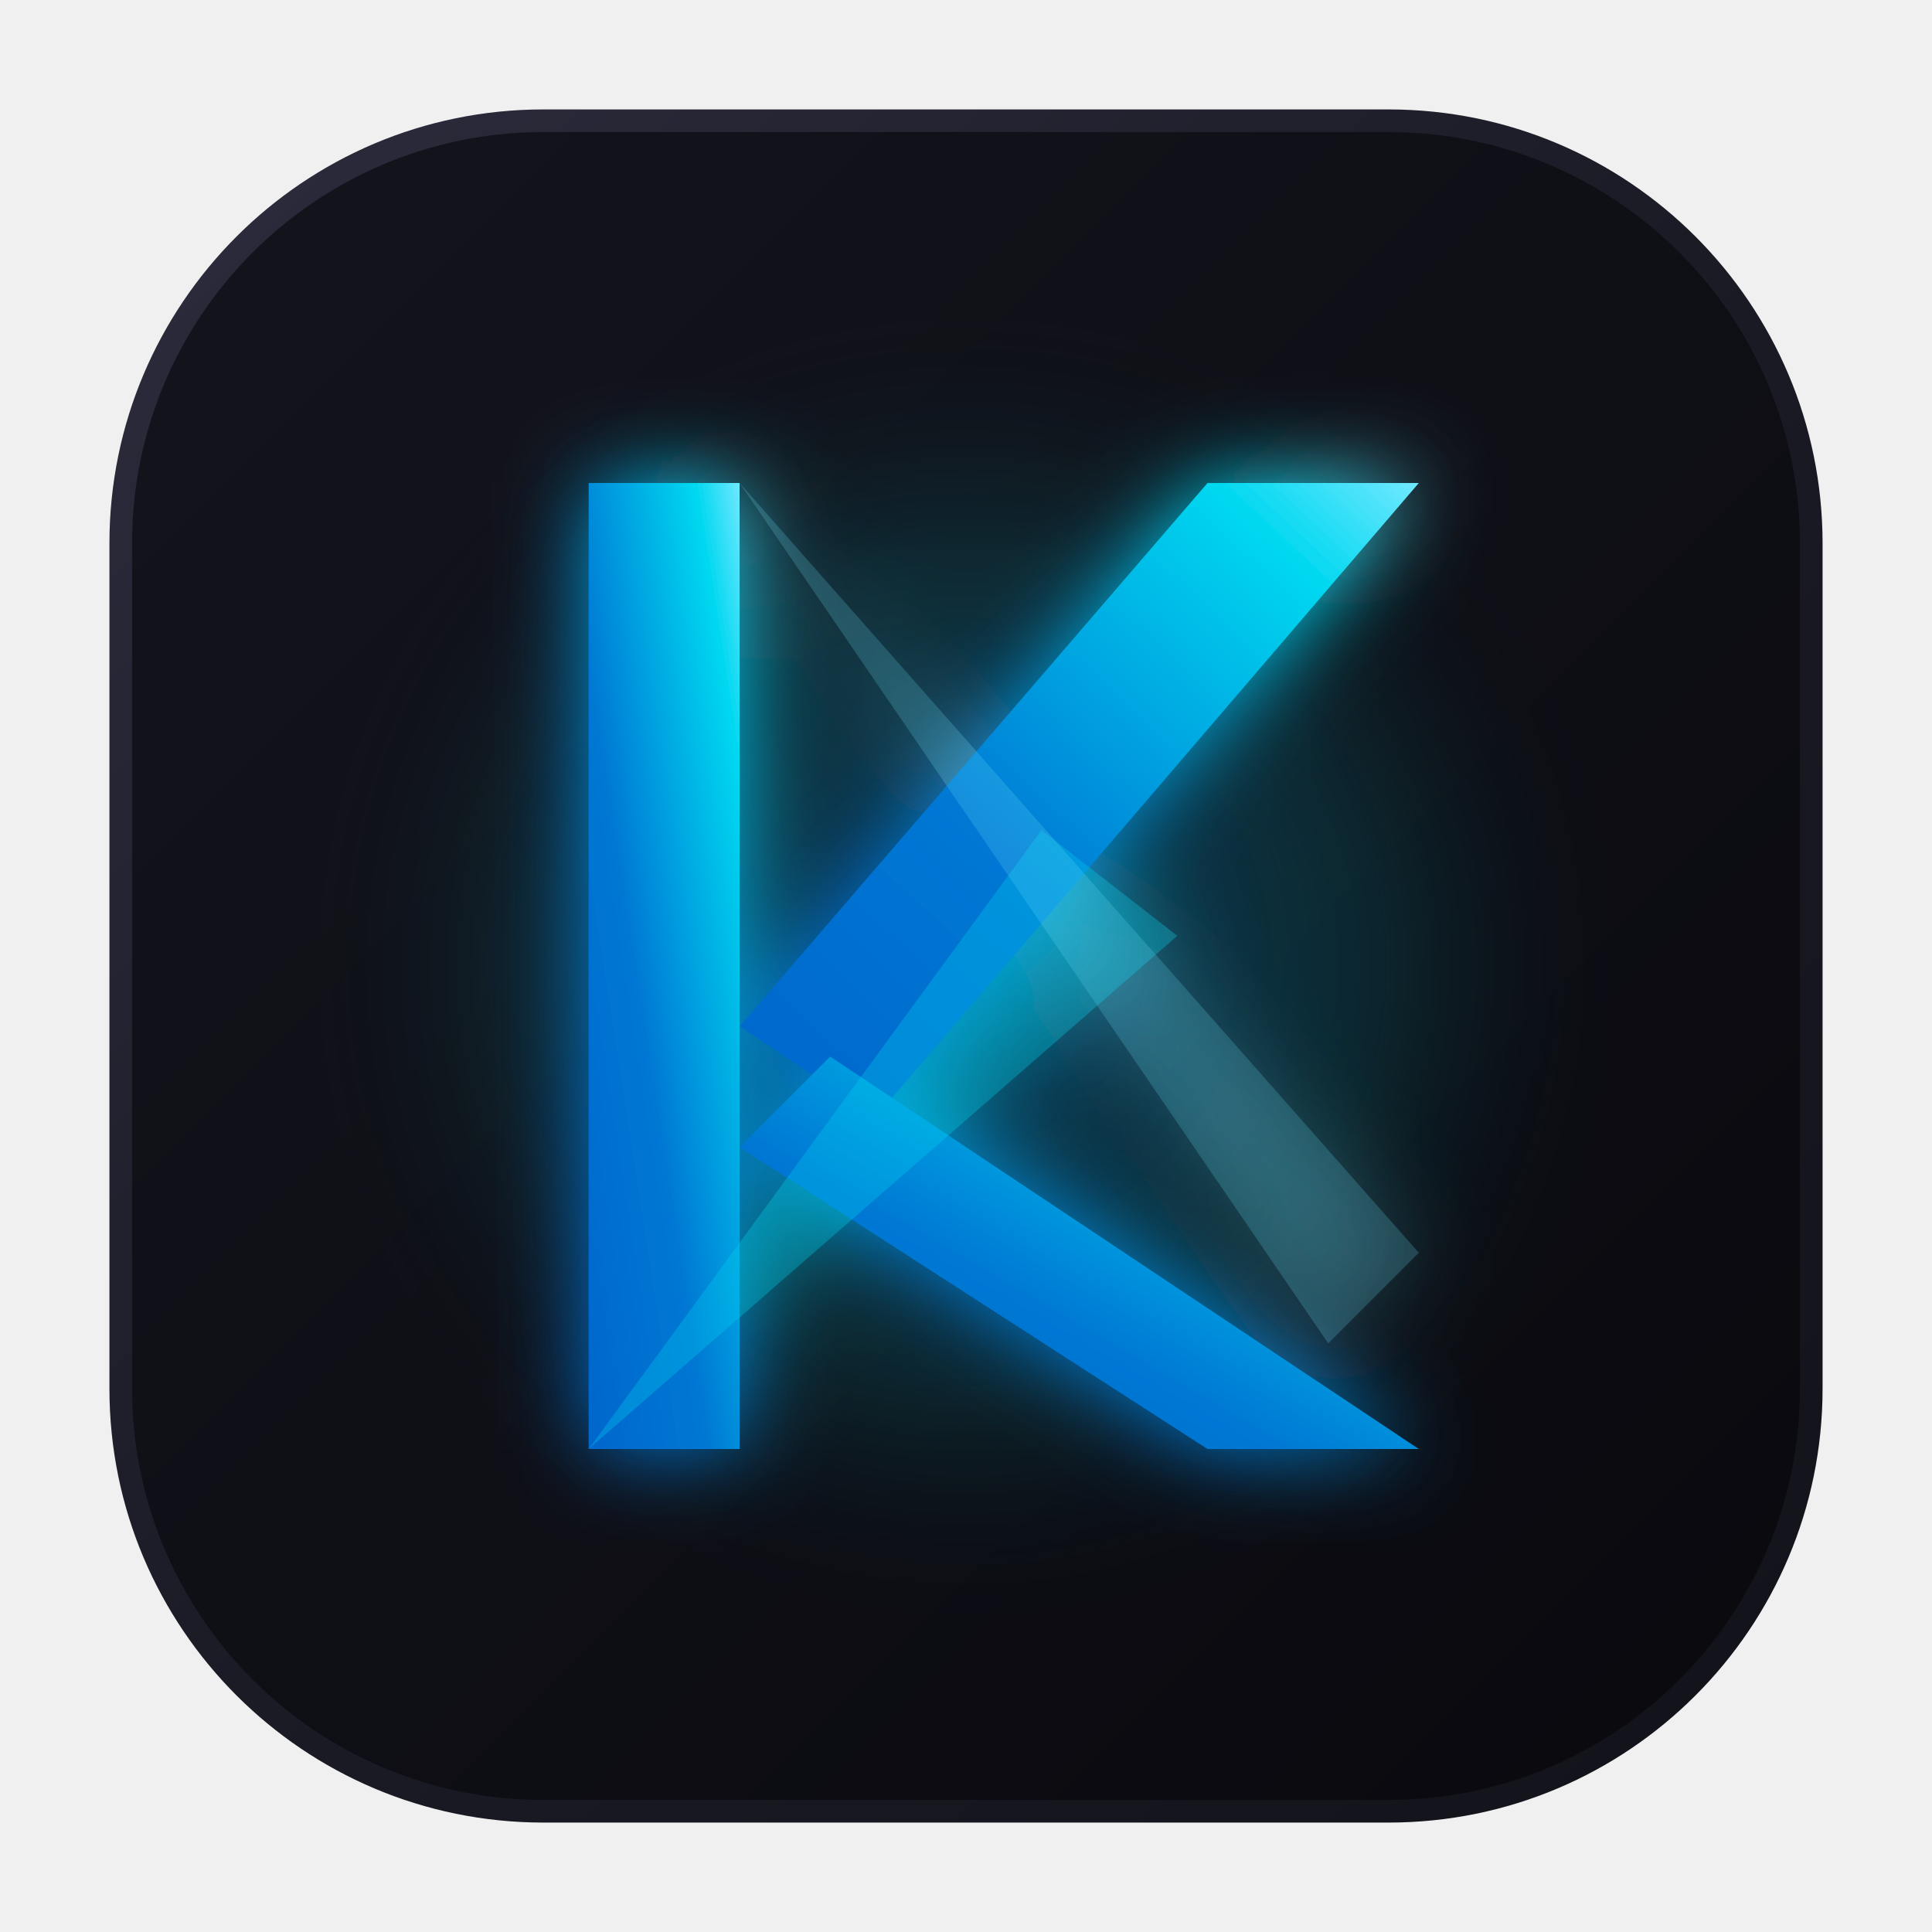
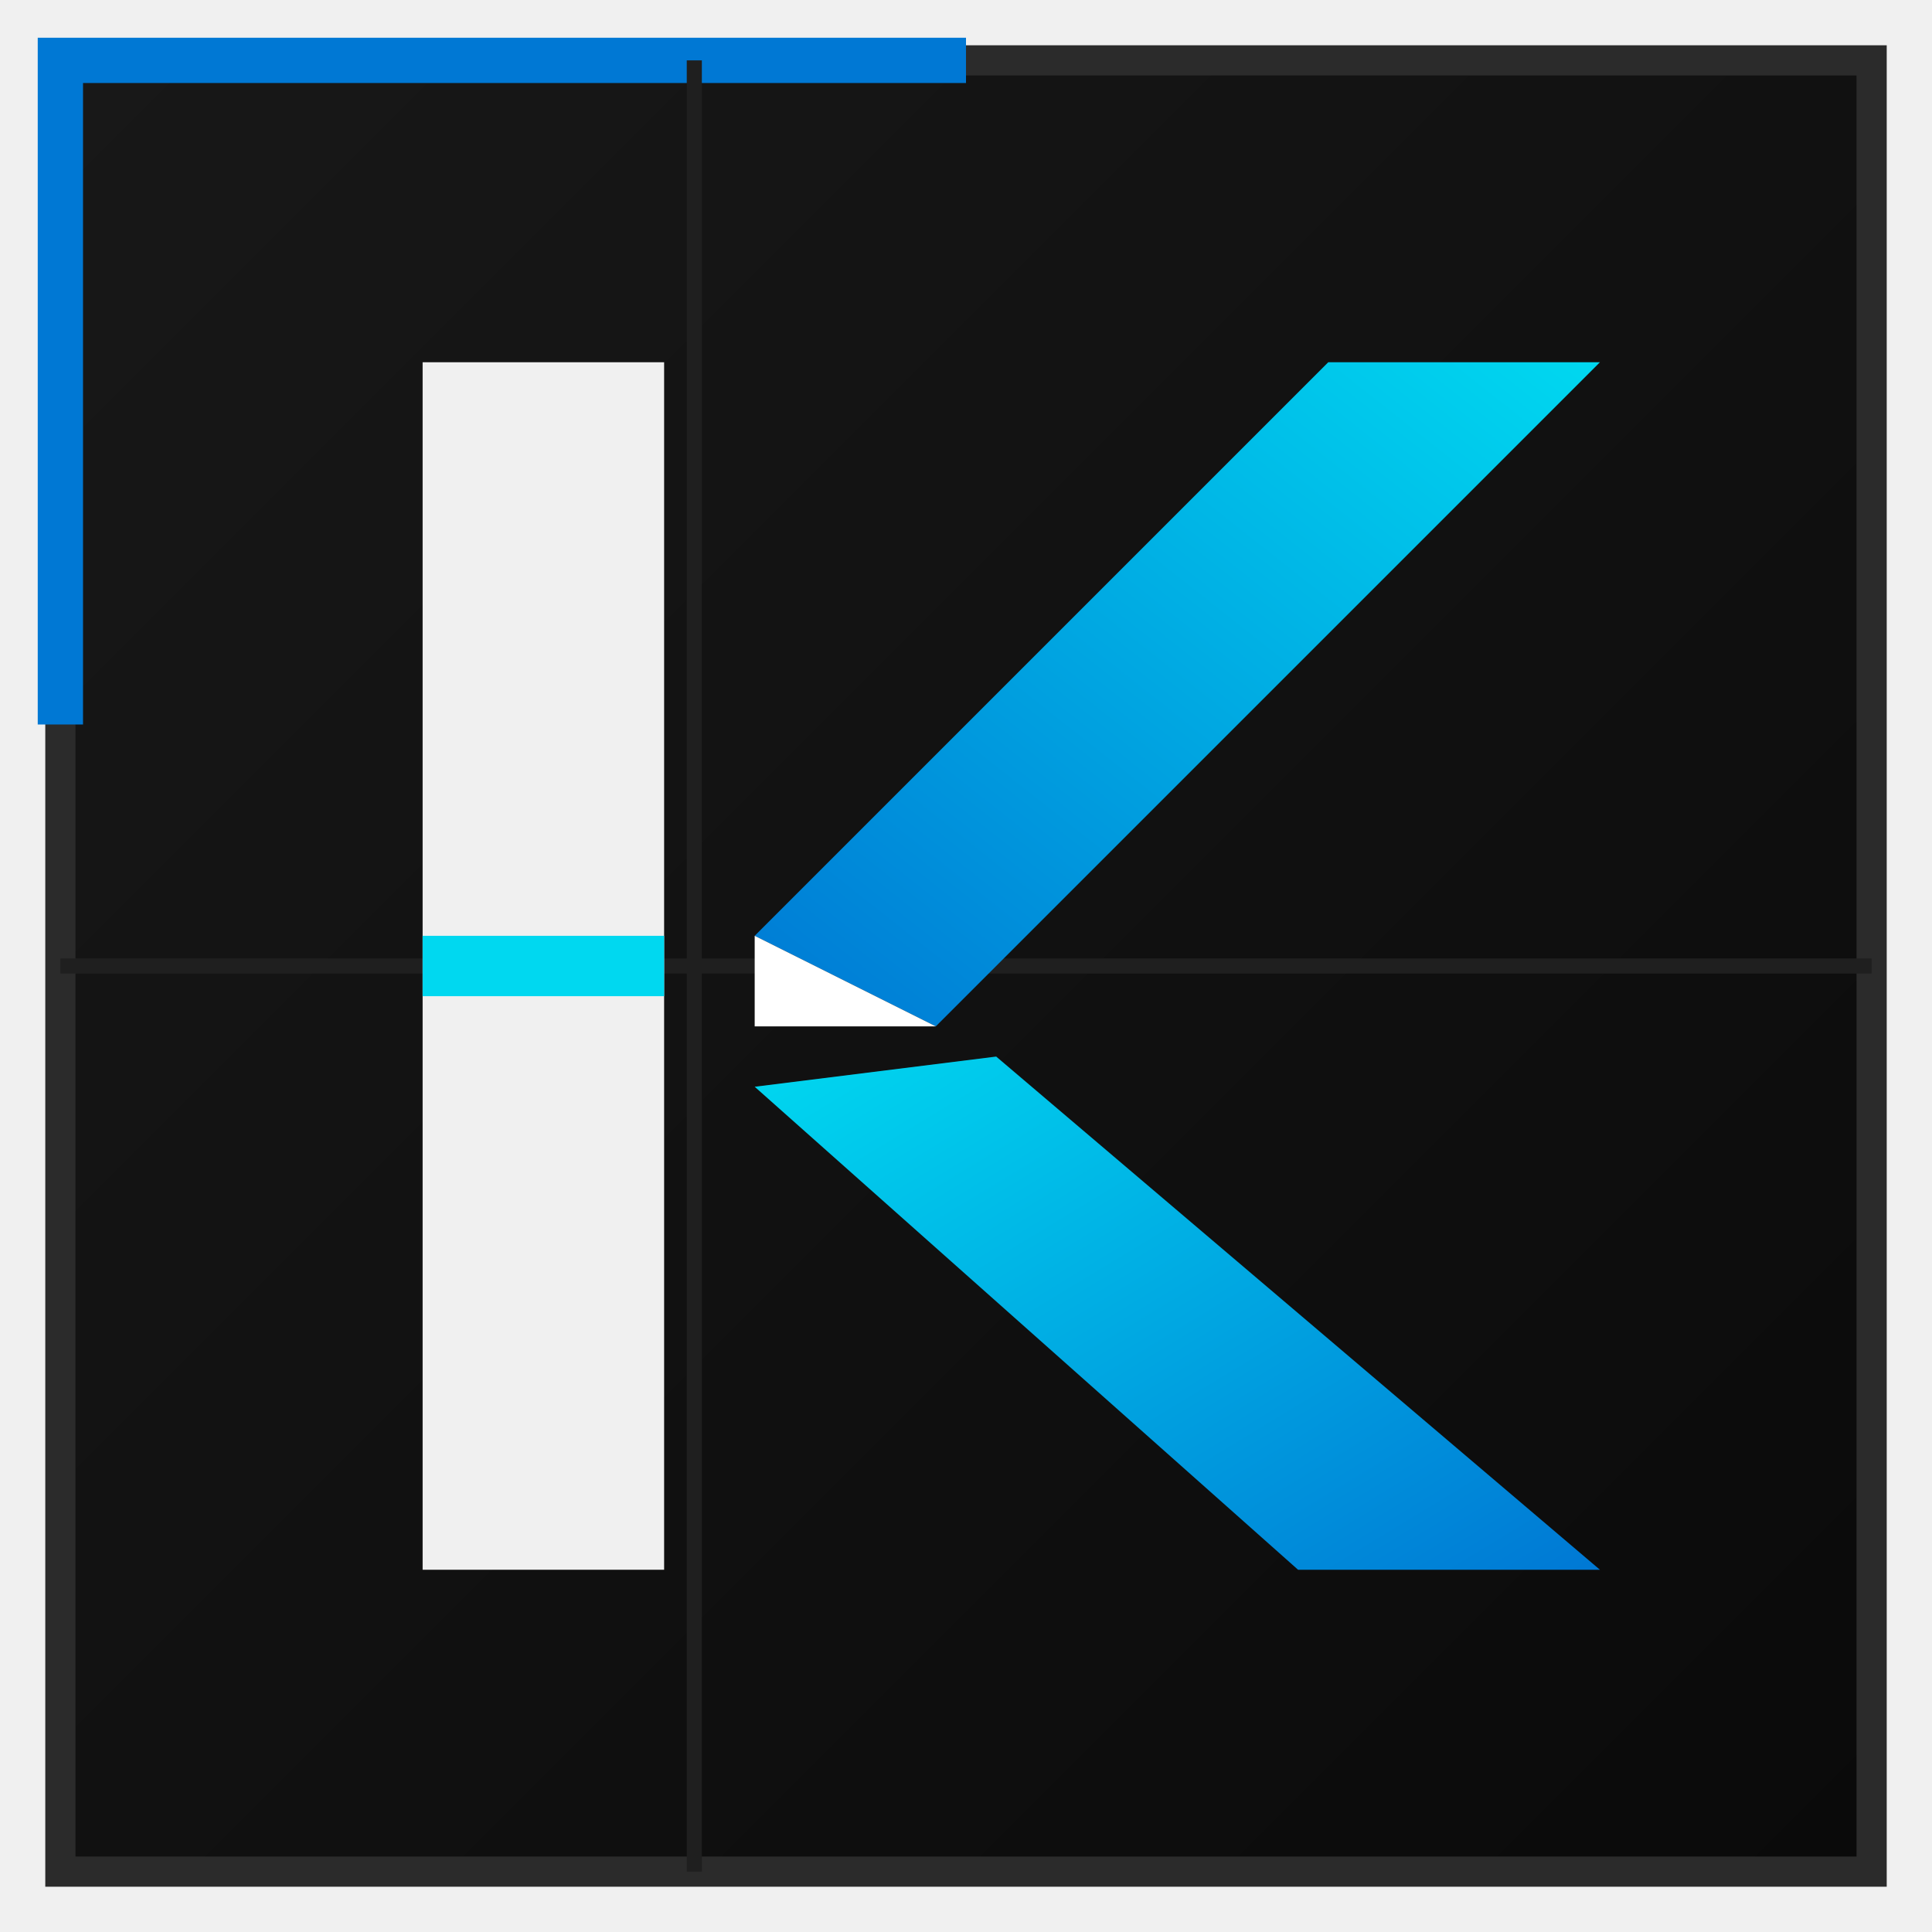
- <svg xmlns="http://www.w3.org/2000/svg" viewBox="0 0 512 512" width="100%" height="100%">
+ <svg xmlns="http://www.w3.org/2000/svg" viewBox="0 0 256 256" width="100%" height="100%">
  <defs>
-     <linearGradient id="bg-grad" x1="0%" y1="0%" x2="100%" y2="100%">
-       <stop offset="0%" stop-color="#14141d" />
-       <stop offset="100%" stop-color="#09090e" />
-     </linearGradient>
-     <linearGradient id="border-grad" x1="0%" y1="0%" x2="100%" y2="100%">
-       <stop offset="0%" stop-color="#2c2c3d" />
-       <stop offset="50%" stop-color="#1b1b26" />
-       <stop offset="100%" stop-color="#12121a" />
+     <linearGradient id="kajo-bg" x1="0%" y1="0%" x2="100%" y2="100%">
+       <stop offset="0%" stop-color="#181818" />
+       <stop offset="100%" stop-color="#0a0a0a" />
    </linearGradient>
    <linearGradient id="kajo-beam" x1="0%" y1="100%" x2="100%" y2="0%">
-       <stop offset="0%" stop-color="#0066cc" />
-       <stop offset="40%" stop-color="#0078d4" />
-       <stop offset="85%" stop-color="#00d8f0" />
-       <stop offset="100%" stop-color="#70e8ff" />
+       <stop offset="0%" stop-color="#0078d4" />
+       <stop offset="100%" stop-color="#00d8f0" />
    </linearGradient>
-     <radialGradient id="kajo-glow" cx="50%" cy="50%" r="50%">
-       <stop offset="0%" stop-color="#0078d4" stop-opacity="0.35" />
-       <stop offset="60%" stop-color="#00d8f0" stop-opacity="0.12" />
-       <stop offset="100%" stop-color="#000000" stop-opacity="0" />
-     </radialGradient>
-     <filter id="glow-shadow" x="-20%" y="-20%" width="140%" height="140%">
-       <feGaussianBlur stdDeviation="12" result="blur" />
-       <feComposite in="SourceGraphic" in2="blur" operator="over" />
-     </filter>
+     <linearGradient id="kajo-lower" x1="0%" y1="0%" x2="100%" y2="100%">
+       <stop offset="0%" stop-color="#00d8f0" />
+       <stop offset="100%" stop-color="#0078d4" />
+     </linearGradient>
  </defs>
-   <rect x="32" y="32" width="448" height="448" rx="112" ry="112" fill="url(#bg-grad)" stroke="url(#border-grad)" stroke-width="6" />
-   <circle cx="256" cy="256" r="180" fill="url(#kajo-glow)" />
-   <g filter="url(#glow-shadow)">
-     <path d="M156 128 L196 128 L196 384 L156 384 Z" fill="url(#kajo-beam)" />
-     <path d="M196 272 L320 128 L376 128 L232 296 Z" fill="url(#kajo-beam)" />
-     <path d="M220 280 L376 384 L320 384 L196 304 Z" fill="url(#kajo-beam)" />
-     <path d="M156 384 L276 220 L312 248 L156 384 Z" fill="#00d8f0" opacity="0.3" />
-     <path d="M196 128 L376 332 L352 356 Z" fill="#70e8ff" opacity="0.2" />
-   </g>
+   <rect x="8" y="8" width="240" height="240" fill="url(#kajo-bg)" stroke="#2b2b2b" stroke-width="4" />
+   <path d="M 8 96 L 8 8 L 128 8" fill="none" stroke="#0078d4" stroke-width="6" />
+   <line x1="8" y1="128" x2="248" y2="128" stroke="#1f1f1f" stroke-width="2" />
+   <line x1="92" y1="8" x2="92" y2="248" stroke="#1f1f1f" stroke-width="2" />
+   <polygon points="56,48 88,48 88,208 56,208" fill="#f0f0f0" />
+   <rect x="56" y="124" width="32" height="8" fill="#00d8f0" />
+   <polygon points="100,124 176,48 212,48 124,136" fill="url(#kajo-beam)" />
+   <polygon points="132,140 212,208 172,208 100,144" fill="url(#kajo-lower)" />
+   <polygon points="100,124 124,136 100,136" fill="#ffffff" />
</svg>
